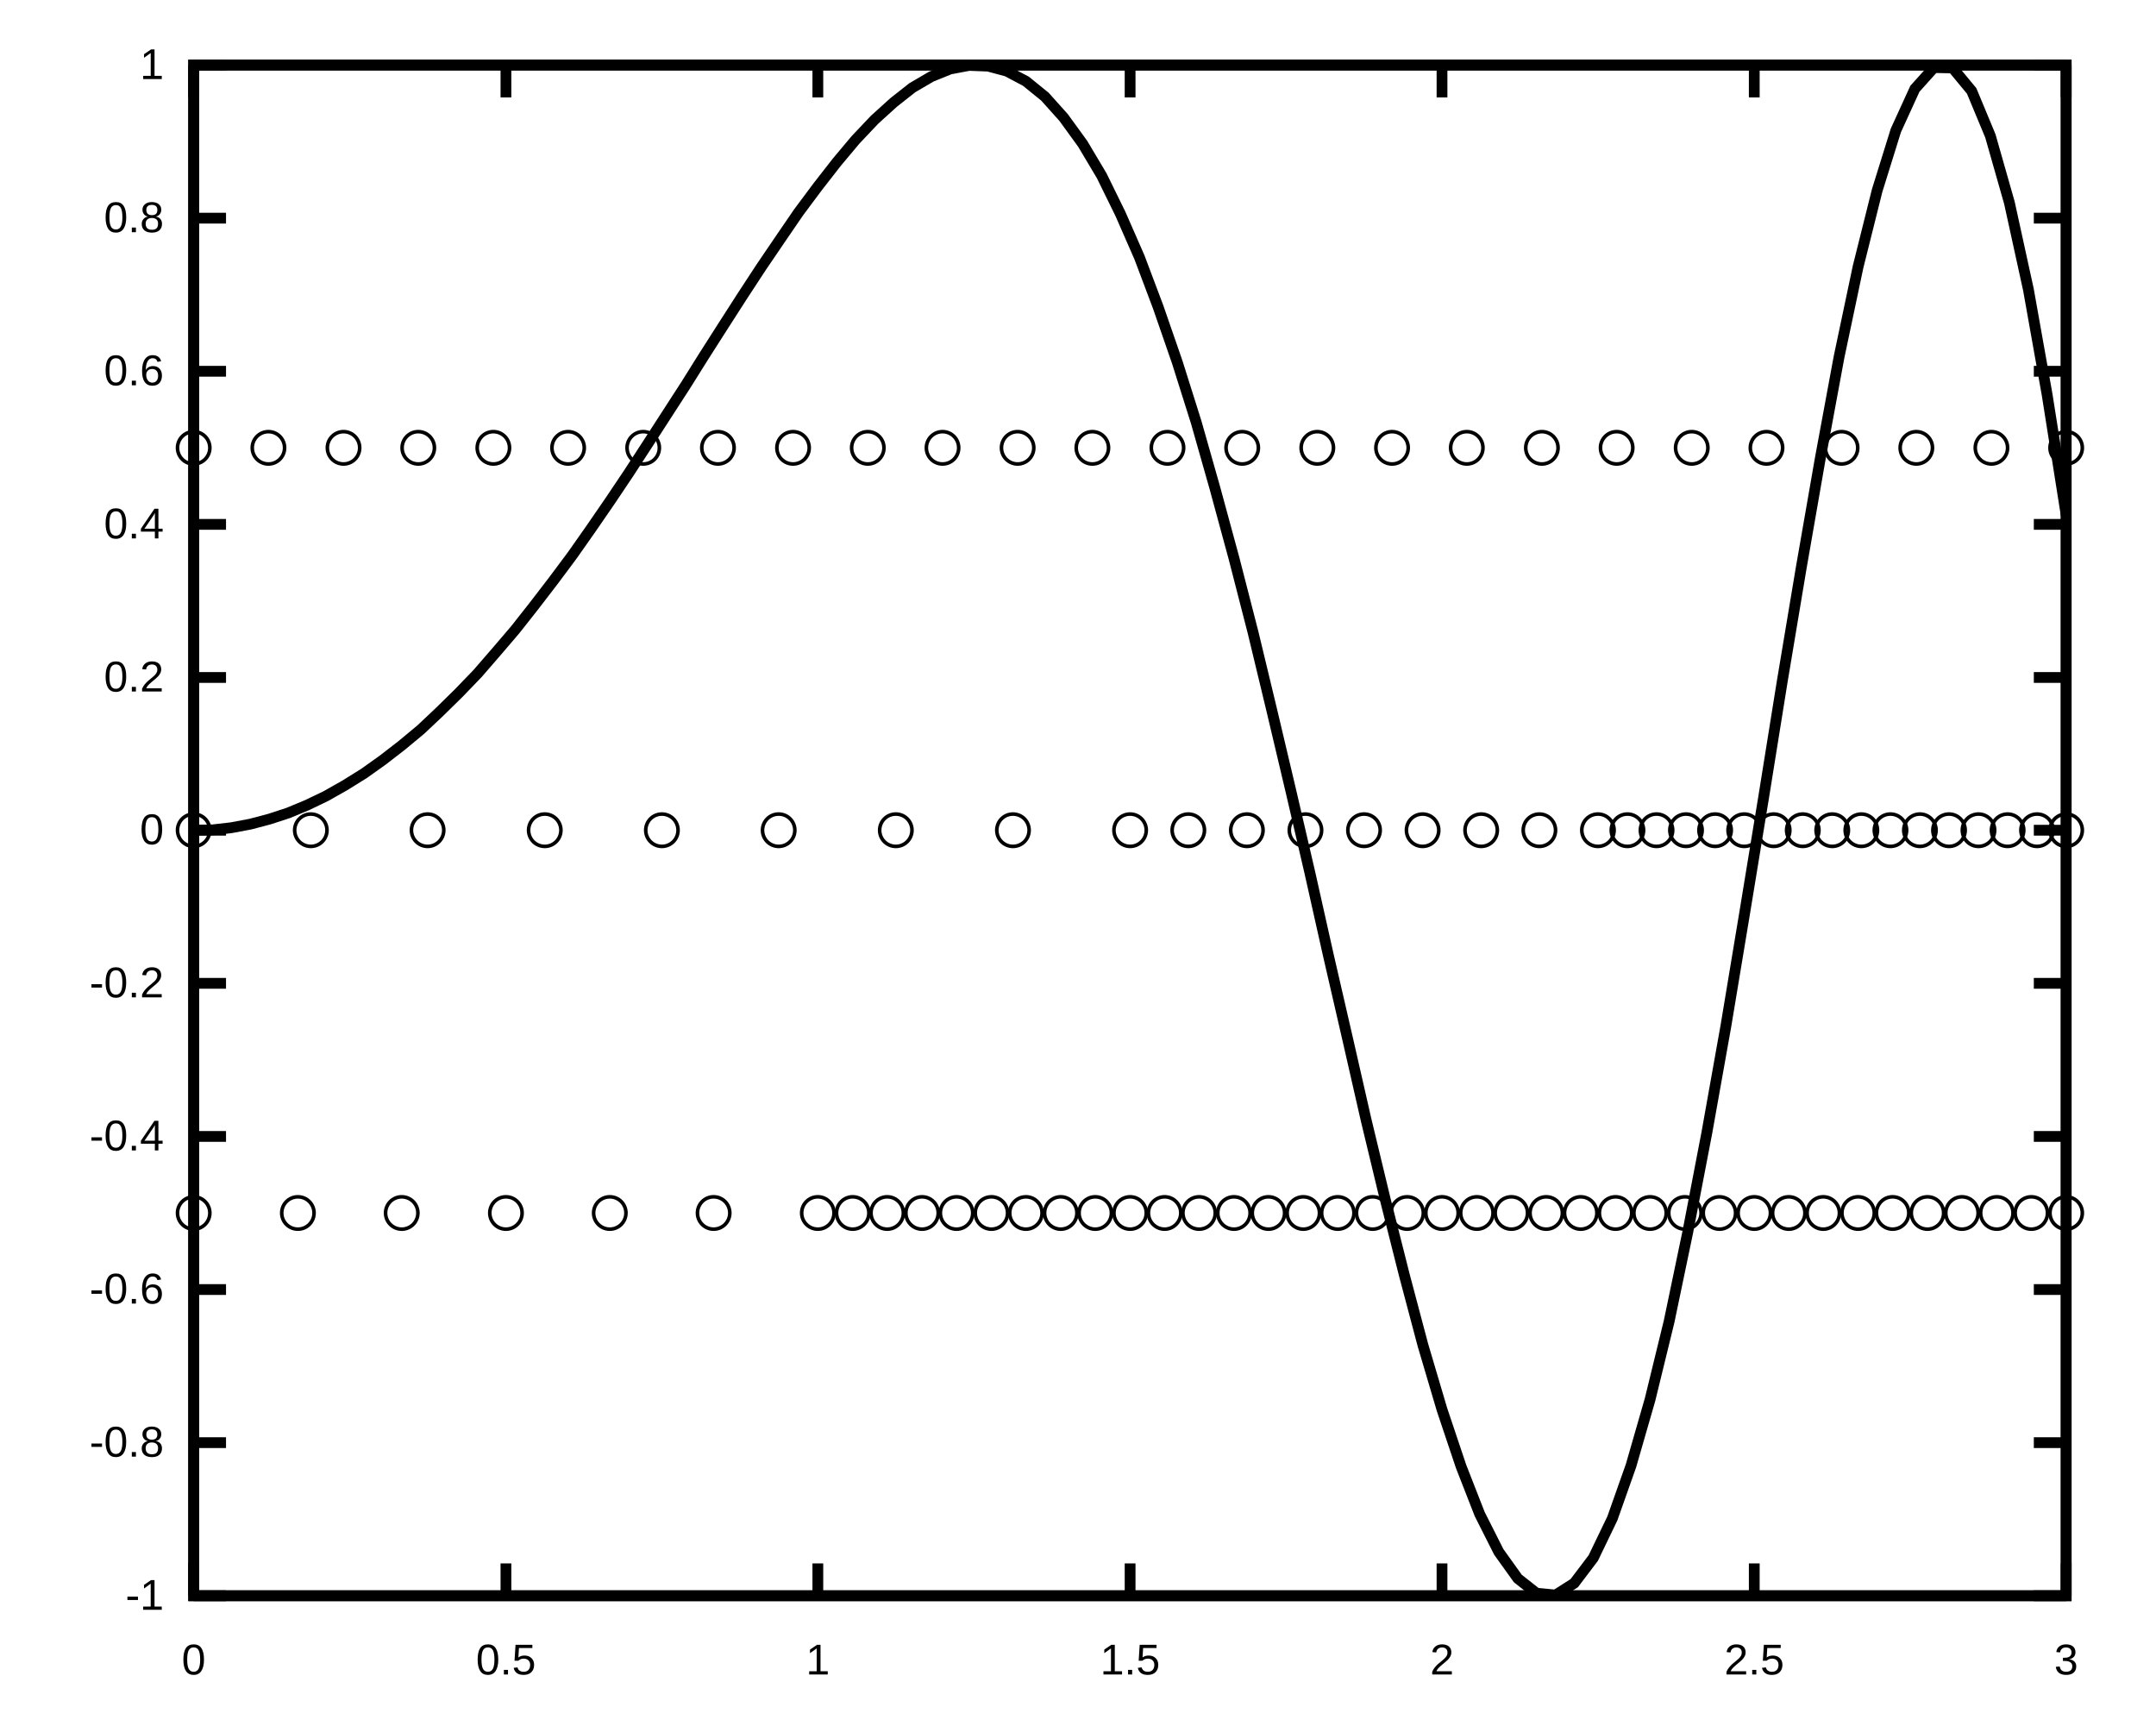
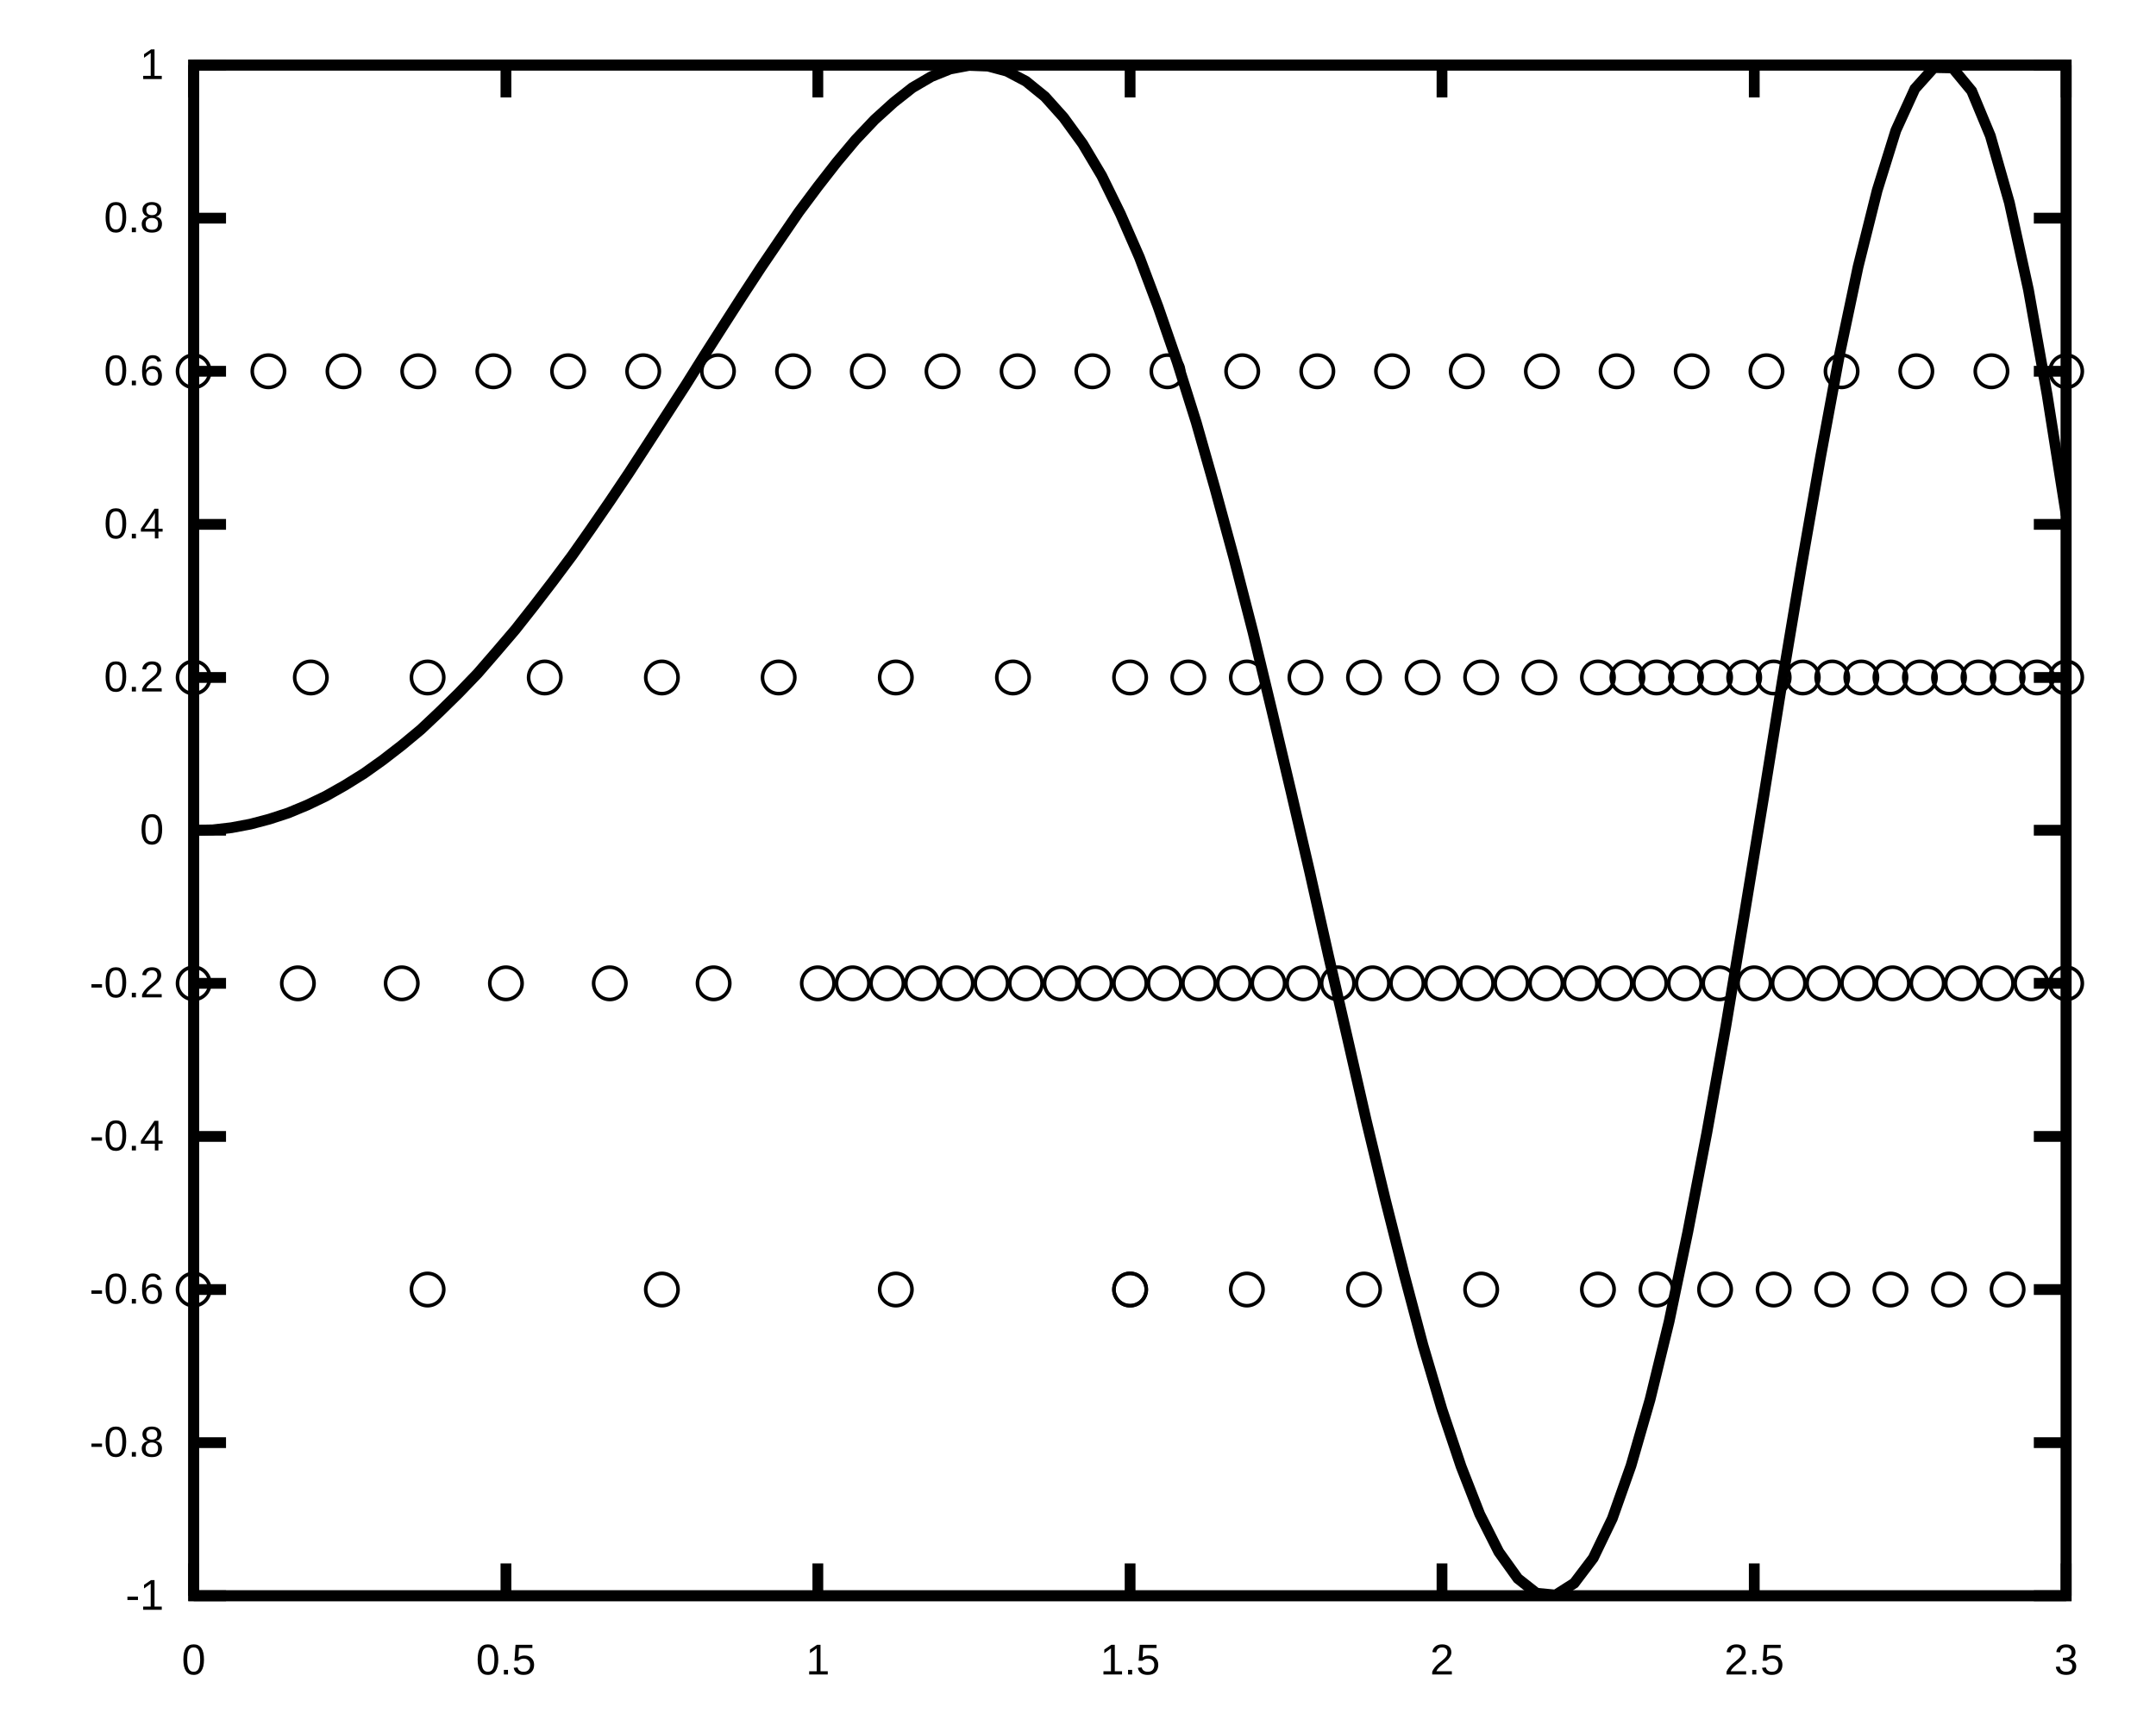
<svg xmlns="http://www.w3.org/2000/svg" xmlns:xlink="http://www.w3.org/1999/xlink" width="600" height="480" viewBox="0 0 600 480">
  <g id="gnuplot_canvas">
    <rect x="0" y="0" width="600" height="480" fill="none" />
    <defs>
      <circle id="gpDot" r="0.5" stroke-width="0.5" stroke="currentColor" />
      <path id="gpPt0" stroke-width="0.222" stroke="currentColor" d="M-1,0 h2 M0,-1 v2" />
      <path id="gpPt1" stroke-width="0.222" stroke="currentColor" d="M-1,-1 L1,1 M1,-1 L-1,1" />
      <path id="gpPt2" stroke-width="0.222" stroke="currentColor" d="M-1,0 L1,0 M0,-1 L0,1 M-1,-1 L1,1 M-1,1 L1,-1" />
      <rect id="gpPt3" stroke-width="0.222" stroke="currentColor" x="-1" y="-1" width="2" height="2" />
      <rect id="gpPt4" stroke-width="0.222" stroke="currentColor" fill="currentColor" x="-1" y="-1" width="2" height="2" />
      <circle id="gpPt5" stroke-width="0.222" stroke="currentColor" cx="0" cy="0" r="1" />
      <use xlink:href="#gpPt5" id="gpPt6" fill="currentColor" stroke="none" />
      <path id="gpPt7" stroke-width="0.222" stroke="currentColor" d="M0,-1.33 L-1.33,0.67 L1.33,0.67 z" />
      <use xlink:href="#gpPt7" id="gpPt8" fill="currentColor" stroke="none" />
      <use xlink:href="#gpPt7" id="gpPt9" stroke="currentColor" transform="rotate(180)" />
      <use xlink:href="#gpPt9" id="gpPt10" fill="currentColor" stroke="none" />
      <use xlink:href="#gpPt3" id="gpPt11" stroke="currentColor" transform="rotate(45)" />
      <use xlink:href="#gpPt11" id="gpPt12" fill="currentColor" stroke="none" />
      <path id="gpPt13" stroke-width="0.222" stroke="currentColor" d="M0,1.330 L1.265,0.411 L0.782,-1.067 L-0.782,-1.076 L-1.265,0.411 z" />
      <use xlink:href="#gpPt13" id="gpPt14" fill="currentColor" stroke="none" />
      <filter id="textbox" filterUnits="objectBoundingBox" x="0" y="0" height="1" width="1">
        <feFlood flood-color="white" flood-opacity="1" result="bgnd" />
        <feComposite in="SourceGraphic" in2="bgnd" operator="atop" />
      </filter>
      <filter id="greybox" filterUnits="objectBoundingBox" x="0" y="0" height="1" width="1">
        <feFlood flood-color="lightgrey" flood-opacity="1" result="grey" />
        <feComposite in="SourceGraphic" in2="grey" operator="atop" />
      </filter>
    </defs>
    <g fill="none" color="white" stroke="currentColor" stroke-width="3.00" stroke-linecap="butt" stroke-linejoin="miter">
</g>
    <g fill="none" color="black" stroke="currentColor" stroke-width="3.00" stroke-linecap="butt" stroke-linejoin="miter">
      <path stroke="black" d="M53.9,444.0 L62.9,444.0 M575.0,444.0 L566.0,444.0  " />
      <g transform="translate(45.6,447.9)" stroke="none" fill="black" font-family="Arial" font-size="12.00" text-anchor="end">
        <text>
          <tspan font-family="Arial">-1</tspan>
        </text>
      </g>
    </g>
    <g fill="none" color="black" stroke="currentColor" stroke-width="3.00" stroke-linecap="butt" stroke-linejoin="miter">
      <path stroke="black" d="M53.9,401.4 L62.9,401.4 M575.0,401.4 L566.0,401.4  " />
      <g transform="translate(45.6,405.3)" stroke="none" fill="black" font-family="Arial" font-size="12.00" text-anchor="end">
        <text>
          <tspan font-family="Arial">-0.8</tspan>
        </text>
      </g>
    </g>
    <g fill="none" color="black" stroke="currentColor" stroke-width="3.00" stroke-linecap="butt" stroke-linejoin="miter">
      <path stroke="black" d="M53.9,358.8 L62.9,358.8 M575.0,358.8 L566.0,358.8  " />
      <g transform="translate(45.6,362.7)" stroke="none" fill="black" font-family="Arial" font-size="12.00" text-anchor="end">
        <text>
          <tspan font-family="Arial">-0.6</tspan>
        </text>
      </g>
    </g>
    <g fill="none" color="black" stroke="currentColor" stroke-width="3.00" stroke-linecap="butt" stroke-linejoin="miter">
      <path stroke="black" d="M53.9,316.2 L62.9,316.2 M575.0,316.2 L566.0,316.2  " />
      <g transform="translate(45.6,320.1)" stroke="none" fill="black" font-family="Arial" font-size="12.00" text-anchor="end">
        <text>
          <tspan font-family="Arial">-0.4</tspan>
        </text>
      </g>
    </g>
    <g fill="none" color="black" stroke="currentColor" stroke-width="3.00" stroke-linecap="butt" stroke-linejoin="miter">
      <path stroke="black" d="M53.9,273.6 L62.9,273.6 M575.0,273.6 L566.0,273.6  " />
      <g transform="translate(45.6,277.5)" stroke="none" fill="black" font-family="Arial" font-size="12.00" text-anchor="end">
        <text>
          <tspan font-family="Arial">-0.2</tspan>
        </text>
      </g>
    </g>
    <g fill="none" color="black" stroke="currentColor" stroke-width="3.00" stroke-linecap="butt" stroke-linejoin="miter">
      <path stroke="black" d="M53.9,231.0 L62.9,231.0 M575.0,231.0 L566.0,231.0  " />
      <g transform="translate(45.6,234.9)" stroke="none" fill="black" font-family="Arial" font-size="12.00" text-anchor="end">
        <text>
          <tspan font-family="Arial"> 0</tspan>
        </text>
      </g>
    </g>
    <g fill="none" color="black" stroke="currentColor" stroke-width="3.00" stroke-linecap="butt" stroke-linejoin="miter">
      <path stroke="black" d="M53.9,188.5 L62.9,188.5 M575.0,188.5 L566.0,188.5  " />
      <g transform="translate(45.6,192.4)" stroke="none" fill="black" font-family="Arial" font-size="12.00" text-anchor="end">
        <text>
          <tspan font-family="Arial"> 0.2</tspan>
        </text>
      </g>
    </g>
    <g fill="none" color="black" stroke="currentColor" stroke-width="3.00" stroke-linecap="butt" stroke-linejoin="miter">
      <path stroke="black" d="M53.9,145.9 L62.9,145.9 M575.0,145.9 L566.0,145.9  " />
      <g transform="translate(45.6,149.8)" stroke="none" fill="black" font-family="Arial" font-size="12.00" text-anchor="end">
        <text>
          <tspan font-family="Arial"> 0.4</tspan>
        </text>
      </g>
    </g>
    <g fill="none" color="black" stroke="currentColor" stroke-width="3.00" stroke-linecap="butt" stroke-linejoin="miter">
      <path stroke="black" d="M53.9,103.3 L62.9,103.3 M575.0,103.3 L566.0,103.3  " />
      <g transform="translate(45.6,107.2)" stroke="none" fill="black" font-family="Arial" font-size="12.00" text-anchor="end">
        <text>
          <tspan font-family="Arial"> 0.6</tspan>
        </text>
      </g>
    </g>
    <g fill="none" color="black" stroke="currentColor" stroke-width="3.00" stroke-linecap="butt" stroke-linejoin="miter">
      <path stroke="black" d="M53.9,60.7 L62.9,60.7 M575.0,60.7 L566.0,60.7  " />
      <g transform="translate(45.6,64.6)" stroke="none" fill="black" font-family="Arial" font-size="12.00" text-anchor="end">
        <text>
          <tspan font-family="Arial"> 0.8</tspan>
        </text>
      </g>
    </g>
    <g fill="none" color="black" stroke="currentColor" stroke-width="3.00" stroke-linecap="butt" stroke-linejoin="miter">
      <path stroke="black" d="M53.9,18.1 L62.9,18.1 M575.0,18.1 L566.0,18.1  " />
      <g transform="translate(45.6,22.0)" stroke="none" fill="black" font-family="Arial" font-size="12.00" text-anchor="end">
        <text>
          <tspan font-family="Arial"> 1</tspan>
        </text>
      </g>
    </g>
    <g fill="none" color="black" stroke="currentColor" stroke-width="3.00" stroke-linecap="butt" stroke-linejoin="miter">
      <path stroke="black" d="M53.9,444.0 L53.9,435.0 M53.9,18.1 L53.9,27.1  " />
      <g transform="translate(53.9,465.9)" stroke="none" fill="black" font-family="Arial" font-size="12.00" text-anchor="middle">
        <text>
          <tspan font-family="Arial"> 0</tspan>
        </text>
      </g>
    </g>
    <g fill="none" color="black" stroke="currentColor" stroke-width="3.00" stroke-linecap="butt" stroke-linejoin="miter">
      <path stroke="black" d="M140.8,444.0 L140.8,435.0 M140.8,18.1 L140.8,27.1  " />
      <g transform="translate(140.8,465.9)" stroke="none" fill="black" font-family="Arial" font-size="12.00" text-anchor="middle">
        <text>
          <tspan font-family="Arial"> 0.5</tspan>
        </text>
      </g>
    </g>
    <g fill="none" color="black" stroke="currentColor" stroke-width="3.00" stroke-linecap="butt" stroke-linejoin="miter">
      <path stroke="black" d="M227.6,444.0 L227.6,435.0 M227.6,18.1 L227.6,27.1  " />
      <g transform="translate(227.6,465.9)" stroke="none" fill="black" font-family="Arial" font-size="12.00" text-anchor="middle">
        <text>
          <tspan font-family="Arial"> 1</tspan>
        </text>
      </g>
    </g>
    <g fill="none" color="black" stroke="currentColor" stroke-width="3.00" stroke-linecap="butt" stroke-linejoin="miter">
      <path stroke="black" d="M314.5,444.0 L314.5,435.0 M314.5,18.1 L314.5,27.1  " />
      <g transform="translate(314.5,465.9)" stroke="none" fill="black" font-family="Arial" font-size="12.00" text-anchor="middle">
        <text>
          <tspan font-family="Arial"> 1.5</tspan>
        </text>
      </g>
    </g>
    <g fill="none" color="black" stroke="currentColor" stroke-width="3.00" stroke-linecap="butt" stroke-linejoin="miter">
      <path stroke="black" d="M401.3,444.0 L401.3,435.0 M401.3,18.1 L401.3,27.1  " />
      <g transform="translate(401.3,465.9)" stroke="none" fill="black" font-family="Arial" font-size="12.00" text-anchor="middle">
        <text>
          <tspan font-family="Arial"> 2</tspan>
        </text>
      </g>
    </g>
    <g fill="none" color="black" stroke="currentColor" stroke-width="3.00" stroke-linecap="butt" stroke-linejoin="miter">
      <path stroke="black" d="M488.2,444.0 L488.2,435.0 M488.2,18.1 L488.2,27.1  " />
      <g transform="translate(488.2,465.9)" stroke="none" fill="black" font-family="Arial" font-size="12.00" text-anchor="middle">
        <text>
          <tspan font-family="Arial"> 2.5</tspan>
        </text>
      </g>
    </g>
    <g fill="none" color="black" stroke="currentColor" stroke-width="3.00" stroke-linecap="butt" stroke-linejoin="miter">
      <path stroke="black" d="M575.0,444.0 L575.0,435.0 M575.0,18.1 L575.0,27.1  " />
      <g transform="translate(575.0,465.9)" stroke="none" fill="black" font-family="Arial" font-size="12.00" text-anchor="middle">
        <text>
          <tspan font-family="Arial"> 3</tspan>
        </text>
      </g>
    </g>
    <g fill="none" color="black" stroke="currentColor" stroke-width="3.00" stroke-linecap="butt" stroke-linejoin="miter">
</g>
    <g fill="none" color="black" stroke="currentColor" stroke-width="3.00" stroke-linecap="butt" stroke-linejoin="miter">
      <path stroke="black" d="M53.9,18.1 L53.9,444.0 L575.0,444.0 L575.0,18.1 L53.9,18.1 Z  " />
    </g>
    <g fill="none" color="black" stroke="currentColor" stroke-width="3.00" stroke-linecap="butt" stroke-linejoin="miter">
</g>
    <g id="gnuplot_plot_1">
      <g fill="none" color="black" stroke="currentColor" stroke-width="3.00" stroke-linecap="butt" stroke-linejoin="miter">
        <path stroke="rgb(  0,   0,   0)" d="M53.9,231.0 L59.2,230.9 L64.4,230.3 L69.7,229.3 L75.0,227.9 L80.2,226.2 L85.5,224.0 L90.7,221.5   L96.0,218.5 L101.3,215.2 L106.5,211.5 L111.8,207.4 L117.1,203.0 L122.3,198.1 L127.6,192.9 L132.9,187.4   L138.1,181.4 L143.4,175.2 L148.6,168.6 L153.9,161.7 L159.2,154.6 L164.4,147.2 L169.7,139.5 L175.0,131.6   L180.2,123.6 L185.5,115.4 L190.8,107.2 L196.0,98.9 L201.3,90.6 L206.5,82.5 L211.8,74.4 L217.1,66.6   L222.3,59.0 L227.6,51.9 L232.9,45.1 L238.1,38.9 L243.4,33.3 L248.7,28.5 L253.9,24.4 L259.2,21.3   L264.4,19.2 L269.7,18.2 L275.0,18.4 L280.2,19.8 L285.5,22.6 L290.8,26.9 L296.0,32.7 L301.3,40.0   L306.6,48.9 L311.8,59.5 L317.1,71.6 L322.3,85.4 L327.6,100.7 L332.9,117.5 L338.1,135.8 L343.4,155.3   L348.7,175.9 L353.9,197.5 L359.2,219.9 L364.5,242.7 L369.7,265.9 L375.0,288.9 L380.2,311.7 L385.5,333.7   L390.8,354.7 L396.0,374.3 L401.3,392.2 L406.6,408.0 L411.8,421.3 L417.1,431.8 L422.4,439.2 L427.6,443.3   L432.9,443.8 L438.1,440.5 L443.4,433.5 L448.7,422.5 L453.9,407.8 L459.2,389.4 L464.5,367.7 L469.7,342.8   L475.0,315.2 L480.3,285.5 L485.5,254.2 L490.8,221.9 L496.0,189.5 L501.3,157.8 L506.6,127.4 L511.8,99.3   L517.1,74.2 L522.4,53.0 L527.6,36.3 L532.9,24.7 L538.2,18.8 L543.4,18.9 L548.7,25.3 L553.9,37.8   L559.2,56.4 L564.5,80.6 L569.7,109.8 L575.0,143.3  " />
      </g>
    </g>
    <g id="gnuplot_plot_2">
      <g fill="none" color="black" stroke="currentColor" stroke-width="3.00" stroke-linecap="butt" stroke-linejoin="miter">
-         <use xlink:href="#gpPt5" transform="translate(53.9,124.6) scale(4.50)" color="rgb(  0,   0,   0)" />
-         <use xlink:href="#gpPt5" transform="translate(74.7,124.6) scale(4.50)" color="rgb(  0,   0,   0)" />
-         <use xlink:href="#gpPt5" transform="translate(95.6,124.6) scale(4.50)" color="rgb(  0,   0,   0)" />
-         <use xlink:href="#gpPt5" transform="translate(116.4,124.6) scale(4.50)" color="rgb(  0,   0,   0)" />
-         <use xlink:href="#gpPt5" transform="translate(137.3,124.6) scale(4.50)" color="rgb(  0,   0,   0)" />
-         <use xlink:href="#gpPt5" transform="translate(158.1,124.6) scale(4.50)" color="rgb(  0,   0,   0)" />
-         <use xlink:href="#gpPt5" transform="translate(179.0,124.6) scale(4.50)" color="rgb(  0,   0,   0)" />
-         <use xlink:href="#gpPt5" transform="translate(199.8,124.6) scale(4.50)" color="rgb(  0,   0,   0)" />
-         <use xlink:href="#gpPt5" transform="translate(220.7,124.6) scale(4.50)" color="rgb(  0,   0,   0)" />
-         <use xlink:href="#gpPt5" transform="translate(241.5,124.6) scale(4.50)" color="rgb(  0,   0,   0)" />
-         <use xlink:href="#gpPt5" transform="translate(262.3,124.6) scale(4.50)" color="rgb(  0,   0,   0)" />
-         <use xlink:href="#gpPt5" transform="translate(283.2,124.6) scale(4.50)" color="rgb(  0,   0,   0)" />
-         <use xlink:href="#gpPt5" transform="translate(304.0,124.6) scale(4.50)" color="rgb(  0,   0,   0)" />
-         <use xlink:href="#gpPt5" transform="translate(324.9,124.6) scale(4.50)" color="rgb(  0,   0,   0)" />
-         <use xlink:href="#gpPt5" transform="translate(345.7,124.6) scale(4.50)" color="rgb(  0,   0,   0)" />
-         <use xlink:href="#gpPt5" transform="translate(366.6,124.6) scale(4.50)" color="rgb(  0,   0,   0)" />
-         <use xlink:href="#gpPt5" transform="translate(387.4,124.6) scale(4.50)" color="rgb(  0,   0,   0)" />
-         <use xlink:href="#gpPt5" transform="translate(408.2,124.6) scale(4.50)" color="rgb(  0,   0,   0)" />
-         <use xlink:href="#gpPt5" transform="translate(429.1,124.6) scale(4.50)" color="rgb(  0,   0,   0)" />
-         <use xlink:href="#gpPt5" transform="translate(449.9,124.6) scale(4.50)" color="rgb(  0,   0,   0)" />
-         <use xlink:href="#gpPt5" transform="translate(470.8,124.6) scale(4.50)" color="rgb(  0,   0,   0)" />
-         <use xlink:href="#gpPt5" transform="translate(491.6,124.6) scale(4.50)" color="rgb(  0,   0,   0)" />
-         <use xlink:href="#gpPt5" transform="translate(512.5,124.6) scale(4.50)" color="rgb(  0,   0,   0)" />
-         <use xlink:href="#gpPt5" transform="translate(533.3,124.6) scale(4.50)" color="rgb(  0,   0,   0)" />
-         <use xlink:href="#gpPt5" transform="translate(554.2,124.6) scale(4.50)" color="rgb(  0,   0,   0)" />
-         <use xlink:href="#gpPt5" transform="translate(575.0,124.6) scale(4.50)" color="rgb(  0,   0,   0)" />
+         <use xlink:href="#gpPt5" transform="translate(53.9,103.3) scale(4.50)" color="rgb(  0,   0,   0)" />
+         <use xlink:href="#gpPt5" transform="translate(74.7,103.3) scale(4.50)" color="rgb(  0,   0,   0)" />
+         <use xlink:href="#gpPt5" transform="translate(95.6,103.3) scale(4.50)" color="rgb(  0,   0,   0)" />
+         <use xlink:href="#gpPt5" transform="translate(116.4,103.3) scale(4.50)" color="rgb(  0,   0,   0)" />
+         <use xlink:href="#gpPt5" transform="translate(137.3,103.3) scale(4.50)" color="rgb(  0,   0,   0)" />
+         <use xlink:href="#gpPt5" transform="translate(158.1,103.3) scale(4.50)" color="rgb(  0,   0,   0)" />
+         <use xlink:href="#gpPt5" transform="translate(179.0,103.3) scale(4.50)" color="rgb(  0,   0,   0)" />
+         <use xlink:href="#gpPt5" transform="translate(199.8,103.3) scale(4.50)" color="rgb(  0,   0,   0)" />
+         <use xlink:href="#gpPt5" transform="translate(220.7,103.3) scale(4.50)" color="rgb(  0,   0,   0)" />
+         <use xlink:href="#gpPt5" transform="translate(241.5,103.3) scale(4.50)" color="rgb(  0,   0,   0)" />
+         <use xlink:href="#gpPt5" transform="translate(262.3,103.3) scale(4.50)" color="rgb(  0,   0,   0)" />
+         <use xlink:href="#gpPt5" transform="translate(283.2,103.3) scale(4.50)" color="rgb(  0,   0,   0)" />
+         <use xlink:href="#gpPt5" transform="translate(304.0,103.3) scale(4.50)" color="rgb(  0,   0,   0)" />
+         <use xlink:href="#gpPt5" transform="translate(324.9,103.3) scale(4.50)" color="rgb(  0,   0,   0)" />
+         <use xlink:href="#gpPt5" transform="translate(345.7,103.3) scale(4.50)" color="rgb(  0,   0,   0)" />
+         <use xlink:href="#gpPt5" transform="translate(366.6,103.3) scale(4.50)" color="rgb(  0,   0,   0)" />
+         <use xlink:href="#gpPt5" transform="translate(387.4,103.3) scale(4.50)" color="rgb(  0,   0,   0)" />
+         <use xlink:href="#gpPt5" transform="translate(408.2,103.3) scale(4.50)" color="rgb(  0,   0,   0)" />
+         <use xlink:href="#gpPt5" transform="translate(429.1,103.3) scale(4.50)" color="rgb(  0,   0,   0)" />
+         <use xlink:href="#gpPt5" transform="translate(449.9,103.3) scale(4.50)" color="rgb(  0,   0,   0)" />
+         <use xlink:href="#gpPt5" transform="translate(470.8,103.3) scale(4.50)" color="rgb(  0,   0,   0)" />
+         <use xlink:href="#gpPt5" transform="translate(491.6,103.3) scale(4.50)" color="rgb(  0,   0,   0)" />
+         <use xlink:href="#gpPt5" transform="translate(512.5,103.3) scale(4.50)" color="rgb(  0,   0,   0)" />
+         <use xlink:href="#gpPt5" transform="translate(533.3,103.3) scale(4.50)" color="rgb(  0,   0,   0)" />
+         <use xlink:href="#gpPt5" transform="translate(554.2,103.3) scale(4.50)" color="rgb(  0,   0,   0)" />
+         <use xlink:href="#gpPt5" transform="translate(575.0,103.3) scale(4.50)" color="rgb(  0,   0,   0)" />
      </g>
    </g>
    <g id="gnuplot_plot_3">
      <g fill="none" color="black" stroke="currentColor" stroke-width="3.00" stroke-linecap="butt" stroke-linejoin="miter">
-         <use xlink:href="#gpPt5" transform="translate(53.9,231.0) scale(4.50)" color="rgb(  0,   0,   0)" />
-         <use xlink:href="#gpPt5" transform="translate(314.5,231.0) scale(4.50)" color="rgb(  0,   0,   0)" />
-         <use xlink:href="#gpPt5" transform="translate(575.0,231.0) scale(4.50)" color="rgb(  0,   0,   0)" />
-         <use xlink:href="#gpPt5" transform="translate(184.2,231.0) scale(4.50)" color="rgb(  0,   0,   0)" />
-         <use xlink:href="#gpPt5" transform="translate(444.7,231.0) scale(4.50)" color="rgb(  0,   0,   0)" />
-         <use xlink:href="#gpPt5" transform="translate(119.0,231.0) scale(4.50)" color="rgb(  0,   0,   0)" />
-         <use xlink:href="#gpPt5" transform="translate(249.3,231.0) scale(4.50)" color="rgb(  0,   0,   0)" />
-         <use xlink:href="#gpPt5" transform="translate(86.5,231.0) scale(4.50)" color="rgb(  0,   0,   0)" />
-         <use xlink:href="#gpPt5" transform="translate(151.6,231.0) scale(4.50)" color="rgb(  0,   0,   0)" />
-         <use xlink:href="#gpPt5" transform="translate(216.7,231.0) scale(4.50)" color="rgb(  0,   0,   0)" />
-         <use xlink:href="#gpPt5" transform="translate(281.9,231.0) scale(4.50)" color="rgb(  0,   0,   0)" />
-         <use xlink:href="#gpPt5" transform="translate(379.6,231.0) scale(4.50)" color="rgb(  0,   0,   0)" />
-         <use xlink:href="#gpPt5" transform="translate(509.9,231.0) scale(4.50)" color="rgb(  0,   0,   0)" />
-         <use xlink:href="#gpPt5" transform="translate(347.0,231.0) scale(4.50)" color="rgb(  0,   0,   0)" />
-         <use xlink:href="#gpPt5" transform="translate(412.2,231.0) scale(4.50)" color="rgb(  0,   0,   0)" />
-         <use xlink:href="#gpPt5" transform="translate(330.7,231.0) scale(4.50)" color="rgb(  0,   0,   0)" />
-         <use xlink:href="#gpPt5" transform="translate(363.3,231.0) scale(4.50)" color="rgb(  0,   0,   0)" />
-         <use xlink:href="#gpPt5" transform="translate(395.9,231.0) scale(4.50)" color="rgb(  0,   0,   0)" />
-         <use xlink:href="#gpPt5" transform="translate(428.4,231.0) scale(4.50)" color="rgb(  0,   0,   0)" />
-         <use xlink:href="#gpPt5" transform="translate(477.3,231.0) scale(4.50)" color="rgb(  0,   0,   0)" />
-         <use xlink:href="#gpPt5" transform="translate(542.4,231.0) scale(4.50)" color="rgb(  0,   0,   0)" />
-         <use xlink:href="#gpPt5" transform="translate(461.0,231.0) scale(4.50)" color="rgb(  0,   0,   0)" />
-         <use xlink:href="#gpPt5" transform="translate(493.6,231.0) scale(4.50)" color="rgb(  0,   0,   0)" />
-         <use xlink:href="#gpPt5" transform="translate(452.9,231.0) scale(4.50)" color="rgb(  0,   0,   0)" />
-         <use xlink:href="#gpPt5" transform="translate(469.2,231.0) scale(4.50)" color="rgb(  0,   0,   0)" />
-         <use xlink:href="#gpPt5" transform="translate(485.4,231.0) scale(4.50)" color="rgb(  0,   0,   0)" />
-         <use xlink:href="#gpPt5" transform="translate(501.7,231.0) scale(4.50)" color="rgb(  0,   0,   0)" />
-         <use xlink:href="#gpPt5" transform="translate(526.1,231.0) scale(4.50)" color="rgb(  0,   0,   0)" />
-         <use xlink:href="#gpPt5" transform="translate(558.7,231.0) scale(4.50)" color="rgb(  0,   0,   0)" />
-         <use xlink:href="#gpPt5" transform="translate(518.0,231.0) scale(4.50)" color="rgb(  0,   0,   0)" />
-         <use xlink:href="#gpPt5" transform="translate(534.3,231.0) scale(4.50)" color="rgb(  0,   0,   0)" />
-         <use xlink:href="#gpPt5" transform="translate(550.6,231.0) scale(4.50)" color="rgb(  0,   0,   0)" />
-         <use xlink:href="#gpPt5" transform="translate(566.9,231.0) scale(4.50)" color="rgb(  0,   0,   0)" />
+         <use xlink:href="#gpPt5" transform="translate(53.9,188.5) scale(4.50)" color="rgb(  0,   0,   0)" />
+         <use xlink:href="#gpPt5" transform="translate(314.5,188.5) scale(4.50)" color="rgb(  0,   0,   0)" />
+         <use xlink:href="#gpPt5" transform="translate(575.0,188.5) scale(4.50)" color="rgb(  0,   0,   0)" />
+         <use xlink:href="#gpPt5" transform="translate(184.2,188.5) scale(4.50)" color="rgb(  0,   0,   0)" />
+         <use xlink:href="#gpPt5" transform="translate(444.7,188.5) scale(4.50)" color="rgb(  0,   0,   0)" />
+         <use xlink:href="#gpPt5" transform="translate(119.0,188.5) scale(4.50)" color="rgb(  0,   0,   0)" />
+         <use xlink:href="#gpPt5" transform="translate(249.3,188.5) scale(4.50)" color="rgb(  0,   0,   0)" />
+         <use xlink:href="#gpPt5" transform="translate(86.5,188.5) scale(4.50)" color="rgb(  0,   0,   0)" />
+         <use xlink:href="#gpPt5" transform="translate(151.6,188.5) scale(4.50)" color="rgb(  0,   0,   0)" />
+         <use xlink:href="#gpPt5" transform="translate(216.7,188.5) scale(4.50)" color="rgb(  0,   0,   0)" />
+         <use xlink:href="#gpPt5" transform="translate(281.9,188.5) scale(4.50)" color="rgb(  0,   0,   0)" />
+         <use xlink:href="#gpPt5" transform="translate(379.6,188.5) scale(4.50)" color="rgb(  0,   0,   0)" />
+         <use xlink:href="#gpPt5" transform="translate(509.9,188.5) scale(4.50)" color="rgb(  0,   0,   0)" />
+         <use xlink:href="#gpPt5" transform="translate(347.0,188.5) scale(4.50)" color="rgb(  0,   0,   0)" />
+         <use xlink:href="#gpPt5" transform="translate(412.2,188.5) scale(4.50)" color="rgb(  0,   0,   0)" />
+         <use xlink:href="#gpPt5" transform="translate(330.7,188.5) scale(4.50)" color="rgb(  0,   0,   0)" />
+         <use xlink:href="#gpPt5" transform="translate(363.3,188.5) scale(4.50)" color="rgb(  0,   0,   0)" />
+         <use xlink:href="#gpPt5" transform="translate(395.9,188.5) scale(4.50)" color="rgb(  0,   0,   0)" />
+         <use xlink:href="#gpPt5" transform="translate(428.4,188.5) scale(4.50)" color="rgb(  0,   0,   0)" />
+         <use xlink:href="#gpPt5" transform="translate(477.3,188.5) scale(4.50)" color="rgb(  0,   0,   0)" />
+         <use xlink:href="#gpPt5" transform="translate(542.4,188.5) scale(4.50)" color="rgb(  0,   0,   0)" />
+         <use xlink:href="#gpPt5" transform="translate(461.0,188.5) scale(4.50)" color="rgb(  0,   0,   0)" />
+         <use xlink:href="#gpPt5" transform="translate(493.6,188.5) scale(4.50)" color="rgb(  0,   0,   0)" />
+         <use xlink:href="#gpPt5" transform="translate(452.9,188.5) scale(4.50)" color="rgb(  0,   0,   0)" />
+         <use xlink:href="#gpPt5" transform="translate(469.2,188.5) scale(4.50)" color="rgb(  0,   0,   0)" />
+         <use xlink:href="#gpPt5" transform="translate(485.4,188.5) scale(4.50)" color="rgb(  0,   0,   0)" />
+         <use xlink:href="#gpPt5" transform="translate(501.7,188.5) scale(4.50)" color="rgb(  0,   0,   0)" />
+         <use xlink:href="#gpPt5" transform="translate(526.1,188.5) scale(4.50)" color="rgb(  0,   0,   0)" />
+         <use xlink:href="#gpPt5" transform="translate(558.7,188.5) scale(4.50)" color="rgb(  0,   0,   0)" />
+         <use xlink:href="#gpPt5" transform="translate(518.0,188.5) scale(4.50)" color="rgb(  0,   0,   0)" />
+         <use xlink:href="#gpPt5" transform="translate(534.3,188.5) scale(4.50)" color="rgb(  0,   0,   0)" />
+         <use xlink:href="#gpPt5" transform="translate(550.6,188.5) scale(4.50)" color="rgb(  0,   0,   0)" />
+         <use xlink:href="#gpPt5" transform="translate(566.9,188.5) scale(4.50)" color="rgb(  0,   0,   0)" />
      </g>
    </g>
    <g id="gnuplot_plot_4">
      <g fill="none" color="black" stroke="currentColor" stroke-width="3.00" stroke-linecap="butt" stroke-linejoin="miter">
-         <use xlink:href="#gpPt5" transform="translate(53.9,337.5) scale(4.50)" color="rgb(  0,   0,   0)" />
-         <use xlink:href="#gpPt5" transform="translate(314.5,337.5) scale(4.50)" color="rgb(  0,   0,   0)" />
-         <use xlink:href="#gpPt5" transform="translate(575.0,337.5) scale(4.50)" color="rgb(  0,   0,   0)" />
-         <use xlink:href="#gpPt5" transform="translate(140.8,337.5) scale(4.50)" color="rgb(  0,   0,   0)" />
-         <use xlink:href="#gpPt5" transform="translate(227.6,337.5) scale(4.50)" color="rgb(  0,   0,   0)" />
-         <use xlink:href="#gpPt5" transform="translate(401.3,337.5) scale(4.50)" color="rgb(  0,   0,   0)" />
-         <use xlink:href="#gpPt5" transform="translate(488.2,337.5) scale(4.50)" color="rgb(  0,   0,   0)" />
-         <use xlink:href="#gpPt5" transform="translate(82.9,337.5) scale(4.50)" color="rgb(  0,   0,   0)" />
-         <use xlink:href="#gpPt5" transform="translate(111.8,337.5) scale(4.50)" color="rgb(  0,   0,   0)" />
-         <use xlink:href="#gpPt5" transform="translate(169.7,337.5) scale(4.50)" color="rgb(  0,   0,   0)" />
-         <use xlink:href="#gpPt5" transform="translate(198.6,337.5) scale(4.50)" color="rgb(  0,   0,   0)" />
-         <use xlink:href="#gpPt5" transform="translate(256.6,337.5) scale(4.50)" color="rgb(  0,   0,   0)" />
-         <use xlink:href="#gpPt5" transform="translate(285.5,337.5) scale(4.50)" color="rgb(  0,   0,   0)" />
-         <use xlink:href="#gpPt5" transform="translate(343.4,337.5) scale(4.50)" color="rgb(  0,   0,   0)" />
-         <use xlink:href="#gpPt5" transform="translate(372.3,337.5) scale(4.50)" color="rgb(  0,   0,   0)" />
-         <use xlink:href="#gpPt5" transform="translate(237.3,337.5) scale(4.50)" color="rgb(  0,   0,   0)" />
-         <use xlink:href="#gpPt5" transform="translate(246.9,337.5) scale(4.50)" color="rgb(  0,   0,   0)" />
-         <use xlink:href="#gpPt5" transform="translate(266.2,337.5) scale(4.50)" color="rgb(  0,   0,   0)" />
-         <use xlink:href="#gpPt5" transform="translate(275.9,337.5) scale(4.50)" color="rgb(  0,   0,   0)" />
-         <use xlink:href="#gpPt5" transform="translate(295.2,337.5) scale(4.50)" color="rgb(  0,   0,   0)" />
-         <use xlink:href="#gpPt5" transform="translate(304.8,337.5) scale(4.50)" color="rgb(  0,   0,   0)" />
-         <use xlink:href="#gpPt5" transform="translate(324.1,337.5) scale(4.50)" color="rgb(  0,   0,   0)" />
-         <use xlink:href="#gpPt5" transform="translate(333.7,337.5) scale(4.50)" color="rgb(  0,   0,   0)" />
-         <use xlink:href="#gpPt5" transform="translate(353.0,337.5) scale(4.50)" color="rgb(  0,   0,   0)" />
-         <use xlink:href="#gpPt5" transform="translate(362.7,337.5) scale(4.50)" color="rgb(  0,   0,   0)" />
-         <use xlink:href="#gpPt5" transform="translate(382.0,337.5) scale(4.50)" color="rgb(  0,   0,   0)" />
-         <use xlink:href="#gpPt5" transform="translate(391.6,337.5) scale(4.50)" color="rgb(  0,   0,   0)" />
-         <use xlink:href="#gpPt5" transform="translate(430.3,337.5) scale(4.50)" color="rgb(  0,   0,   0)" />
-         <use xlink:href="#gpPt5" transform="translate(459.2,337.5) scale(4.50)" color="rgb(  0,   0,   0)" />
-         <use xlink:href="#gpPt5" transform="translate(517.1,337.5) scale(4.50)" color="rgb(  0,   0,   0)" />
-         <use xlink:href="#gpPt5" transform="translate(546.0,337.5) scale(4.50)" color="rgb(  0,   0,   0)" />
-         <use xlink:href="#gpPt5" transform="translate(411.0,337.5) scale(4.50)" color="rgb(  0,   0,   0)" />
-         <use xlink:href="#gpPt5" transform="translate(420.6,337.5) scale(4.50)" color="rgb(  0,   0,   0)" />
-         <use xlink:href="#gpPt5" transform="translate(439.9,337.5) scale(4.50)" color="rgb(  0,   0,   0)" />
-         <use xlink:href="#gpPt5" transform="translate(449.6,337.5) scale(4.50)" color="rgb(  0,   0,   0)" />
-         <use xlink:href="#gpPt5" transform="translate(468.9,337.5) scale(4.50)" color="rgb(  0,   0,   0)" />
-         <use xlink:href="#gpPt5" transform="translate(478.5,337.5) scale(4.50)" color="rgb(  0,   0,   0)" />
-         <use xlink:href="#gpPt5" transform="translate(497.8,337.5) scale(4.50)" color="rgb(  0,   0,   0)" />
-         <use xlink:href="#gpPt5" transform="translate(507.4,337.5) scale(4.50)" color="rgb(  0,   0,   0)" />
-         <use xlink:href="#gpPt5" transform="translate(526.7,337.5) scale(4.50)" color="rgb(  0,   0,   0)" />
-         <use xlink:href="#gpPt5" transform="translate(536.4,337.5) scale(4.50)" color="rgb(  0,   0,   0)" />
-         <use xlink:href="#gpPt5" transform="translate(555.7,337.5) scale(4.50)" color="rgb(  0,   0,   0)" />
-         <use xlink:href="#gpPt5" transform="translate(565.3,337.5) scale(4.50)" color="rgb(  0,   0,   0)" />
+         <use xlink:href="#gpPt5" transform="translate(53.9,273.6) scale(4.50)" color="rgb(  0,   0,   0)" />
+         <use xlink:href="#gpPt5" transform="translate(314.5,273.6) scale(4.50)" color="rgb(  0,   0,   0)" />
+         <use xlink:href="#gpPt5" transform="translate(575.0,273.6) scale(4.50)" color="rgb(  0,   0,   0)" />
+         <use xlink:href="#gpPt5" transform="translate(140.8,273.6) scale(4.50)" color="rgb(  0,   0,   0)" />
+         <use xlink:href="#gpPt5" transform="translate(227.6,273.6) scale(4.50)" color="rgb(  0,   0,   0)" />
+         <use xlink:href="#gpPt5" transform="translate(401.3,273.6) scale(4.50)" color="rgb(  0,   0,   0)" />
+         <use xlink:href="#gpPt5" transform="translate(488.2,273.6) scale(4.50)" color="rgb(  0,   0,   0)" />
+         <use xlink:href="#gpPt5" transform="translate(82.9,273.6) scale(4.50)" color="rgb(  0,   0,   0)" />
+         <use xlink:href="#gpPt5" transform="translate(111.8,273.6) scale(4.50)" color="rgb(  0,   0,   0)" />
+         <use xlink:href="#gpPt5" transform="translate(169.7,273.6) scale(4.50)" color="rgb(  0,   0,   0)" />
+         <use xlink:href="#gpPt5" transform="translate(198.6,273.6) scale(4.50)" color="rgb(  0,   0,   0)" />
+         <use xlink:href="#gpPt5" transform="translate(256.6,273.6) scale(4.50)" color="rgb(  0,   0,   0)" />
+         <use xlink:href="#gpPt5" transform="translate(285.5,273.6) scale(4.50)" color="rgb(  0,   0,   0)" />
+         <use xlink:href="#gpPt5" transform="translate(343.4,273.6) scale(4.50)" color="rgb(  0,   0,   0)" />
+         <use xlink:href="#gpPt5" transform="translate(372.3,273.6) scale(4.50)" color="rgb(  0,   0,   0)" />
+         <use xlink:href="#gpPt5" transform="translate(237.3,273.6) scale(4.50)" color="rgb(  0,   0,   0)" />
+         <use xlink:href="#gpPt5" transform="translate(246.9,273.6) scale(4.50)" color="rgb(  0,   0,   0)" />
+         <use xlink:href="#gpPt5" transform="translate(266.2,273.6) scale(4.50)" color="rgb(  0,   0,   0)" />
+         <use xlink:href="#gpPt5" transform="translate(275.9,273.6) scale(4.50)" color="rgb(  0,   0,   0)" />
+         <use xlink:href="#gpPt5" transform="translate(295.2,273.6) scale(4.50)" color="rgb(  0,   0,   0)" />
+         <use xlink:href="#gpPt5" transform="translate(304.8,273.6) scale(4.50)" color="rgb(  0,   0,   0)" />
+         <use xlink:href="#gpPt5" transform="translate(324.1,273.6) scale(4.50)" color="rgb(  0,   0,   0)" />
+         <use xlink:href="#gpPt5" transform="translate(333.7,273.6) scale(4.50)" color="rgb(  0,   0,   0)" />
+         <use xlink:href="#gpPt5" transform="translate(353.0,273.6) scale(4.50)" color="rgb(  0,   0,   0)" />
+         <use xlink:href="#gpPt5" transform="translate(362.7,273.6) scale(4.50)" color="rgb(  0,   0,   0)" />
+         <use xlink:href="#gpPt5" transform="translate(382.0,273.6) scale(4.50)" color="rgb(  0,   0,   0)" />
+         <use xlink:href="#gpPt5" transform="translate(391.6,273.6) scale(4.50)" color="rgb(  0,   0,   0)" />
+         <use xlink:href="#gpPt5" transform="translate(430.3,273.6) scale(4.50)" color="rgb(  0,   0,   0)" />
+         <use xlink:href="#gpPt5" transform="translate(459.2,273.6) scale(4.50)" color="rgb(  0,   0,   0)" />
+         <use xlink:href="#gpPt5" transform="translate(517.1,273.6) scale(4.50)" color="rgb(  0,   0,   0)" />
+         <use xlink:href="#gpPt5" transform="translate(546.0,273.6) scale(4.50)" color="rgb(  0,   0,   0)" />
+         <use xlink:href="#gpPt5" transform="translate(411.0,273.6) scale(4.50)" color="rgb(  0,   0,   0)" />
+         <use xlink:href="#gpPt5" transform="translate(420.6,273.6) scale(4.50)" color="rgb(  0,   0,   0)" />
+         <use xlink:href="#gpPt5" transform="translate(439.9,273.6) scale(4.50)" color="rgb(  0,   0,   0)" />
+         <use xlink:href="#gpPt5" transform="translate(449.6,273.6) scale(4.50)" color="rgb(  0,   0,   0)" />
+         <use xlink:href="#gpPt5" transform="translate(468.9,273.6) scale(4.50)" color="rgb(  0,   0,   0)" />
+         <use xlink:href="#gpPt5" transform="translate(478.5,273.6) scale(4.50)" color="rgb(  0,   0,   0)" />
+         <use xlink:href="#gpPt5" transform="translate(497.8,273.6) scale(4.50)" color="rgb(  0,   0,   0)" />
+         <use xlink:href="#gpPt5" transform="translate(507.4,273.6) scale(4.50)" color="rgb(  0,   0,   0)" />
+         <use xlink:href="#gpPt5" transform="translate(526.7,273.6) scale(4.50)" color="rgb(  0,   0,   0)" />
+         <use xlink:href="#gpPt5" transform="translate(536.4,273.6) scale(4.50)" color="rgb(  0,   0,   0)" />
+         <use xlink:href="#gpPt5" transform="translate(555.7,273.6) scale(4.50)" color="rgb(  0,   0,   0)" />
+         <use xlink:href="#gpPt5" transform="translate(565.3,273.6) scale(4.50)" color="rgb(  0,   0,   0)" />
+       </g>
+     </g>
+     <g id="gnuplot_plot_5">
+       <g fill="none" color="black" stroke="currentColor" stroke-width="3.00" stroke-linecap="butt" stroke-linejoin="miter">
+         <use xlink:href="#gpPt5" transform="translate(53.9,358.8) scale(4.50)" color="rgb(  0,   0,   0)" />
+         <use xlink:href="#gpPt5" transform="translate(314.5,358.8) scale(4.50)" color="rgb(  0,   0,   0)" />
+         <use xlink:href="#gpPt5" transform="translate(314.5,358.8) scale(4.50)" color="rgb(  0,   0,   0)" />
+         <use xlink:href="#gpPt5" transform="translate(184.2,358.8) scale(4.50)" color="rgb(  0,   0,   0)" />
+         <use xlink:href="#gpPt5" transform="translate(444.7,358.8) scale(4.50)" color="rgb(  0,   0,   0)" />
+         <use xlink:href="#gpPt5" transform="translate(119.0,358.8) scale(4.50)" color="rgb(  0,   0,   0)" />
+         <use xlink:href="#gpPt5" transform="translate(249.3,358.8) scale(4.50)" color="rgb(  0,   0,   0)" />
+         <use xlink:href="#gpPt5" transform="translate(379.6,358.8) scale(4.50)" color="rgb(  0,   0,   0)" />
+         <use xlink:href="#gpPt5" transform="translate(509.9,358.8) scale(4.50)" color="rgb(  0,   0,   0)" />
+         <use xlink:href="#gpPt5" transform="translate(347.0,358.8) scale(4.50)" color="rgb(  0,   0,   0)" />
+         <use xlink:href="#gpPt5" transform="translate(412.2,358.8) scale(4.50)" color="rgb(  0,   0,   0)" />
+         <use xlink:href="#gpPt5" transform="translate(477.3,358.8) scale(4.50)" color="rgb(  0,   0,   0)" />
+         <use xlink:href="#gpPt5" transform="translate(542.4,358.8) scale(4.50)" color="rgb(  0,   0,   0)" />
+         <use xlink:href="#gpPt5" transform="translate(461.0,358.8) scale(4.50)" color="rgb(  0,   0,   0)" />
+         <use xlink:href="#gpPt5" transform="translate(493.6,358.8) scale(4.50)" color="rgb(  0,   0,   0)" />
+         <use xlink:href="#gpPt5" transform="translate(526.1,358.8) scale(4.50)" color="rgb(  0,   0,   0)" />
+         <use xlink:href="#gpPt5" transform="translate(558.7,358.8) scale(4.50)" color="rgb(  0,   0,   0)" />
      </g>
    </g>
    <g fill="none" color="white" stroke="rgb(  0,   0,   0)" stroke-width="6.00" stroke-linecap="butt" stroke-linejoin="miter">
</g>
    <g fill="none" color="black" stroke="currentColor" stroke-width="6.00" stroke-linecap="butt" stroke-linejoin="miter">
</g>
    <g fill="none" color="black" stroke="black" stroke-width="3.00" stroke-linecap="butt" stroke-linejoin="miter">
</g>
    <g fill="none" color="black" stroke="currentColor" stroke-width="3.00" stroke-linecap="butt" stroke-linejoin="miter">
      <path stroke="black" d="M53.9,18.1 L53.9,444.0 L575.0,444.0 L575.0,18.1 L53.9,18.1 Z  " />
    </g>
    <g fill="none" color="black" stroke="currentColor" stroke-width="3.00" stroke-linecap="butt" stroke-linejoin="miter">
</g>
  </g>
</svg>
